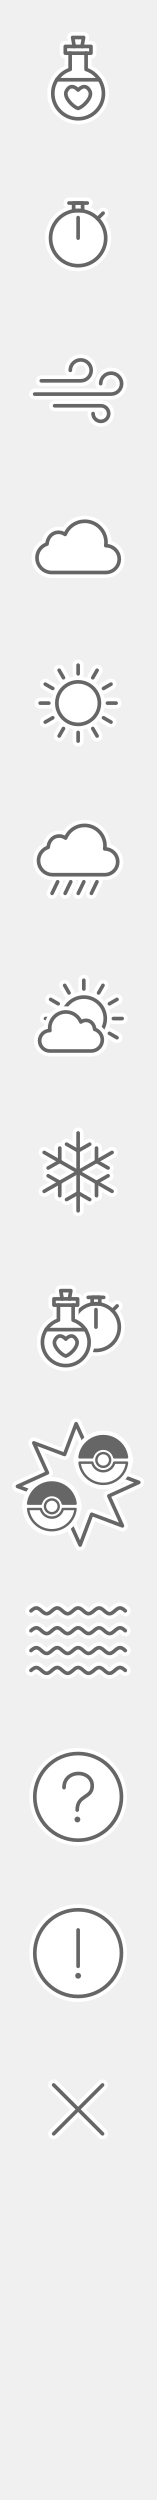
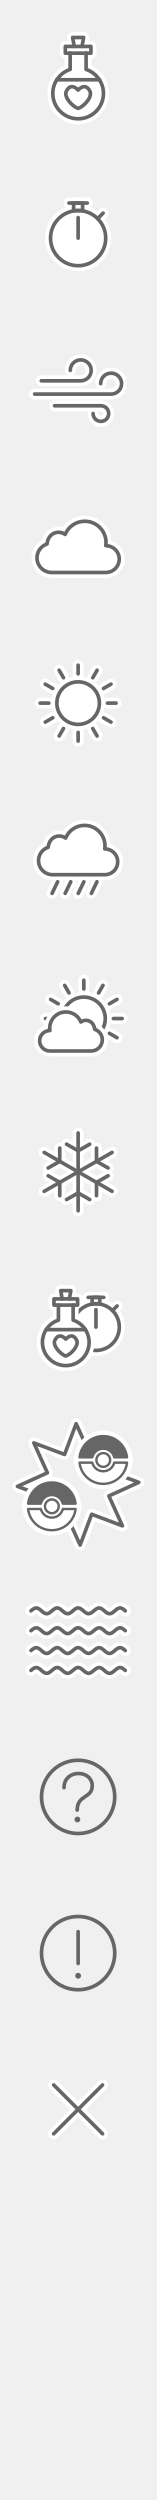
<svg xmlns="http://www.w3.org/2000/svg" version="1.1" id="Layer_1" x="0px" y="0px" width="128px" height="2048px" viewBox="0 0 128 2048" enable-background="new 0 0 128 2048" xml:space="preserve">
  <path fill="#FFFFFF" d="M64,101.802c13.923,0,25.25-11.327,25.25-25.25c0-4.939-1.401-9.596-3.901-13.54  c-0.071-0.116-0.147-0.228-0.229-0.337c-2.453-3.733-5.895-6.807-10.087-8.829v-5.869C77.261,47.709,79,45.83,79,43.531v-5.5  c0-2.481-2.019-4.5-4.5-4.5h-1.939l0.362-2.057c0.229-1.31-0.129-2.645-0.986-3.67c-0.857-1.02-2.113-1.605-3.446-1.605h-8.982  c-1.333,0-2.588,0.585-3.447,1.607c-0.857,1.022-1.216,2.361-0.984,3.673l0.362,2.052H53.5c-2.481,0-4.5,2.019-4.5,4.5v5.5  c0,2.299,1.739,4.179,3.967,4.446v5.869C44.265,58.043,38.75,66.744,38.75,76.552C38.75,90.475,50.077,101.802,64,101.802z" />
  <path fill="#FFFFFF" d="M64,222.168c14.939,0,27.094-12.154,27.094-27.094c0-5.849-1.869-11.266-5.032-15.699l1.582-1.582  c0.851-0.85,1.319-1.98,1.319-3.183s-0.469-2.333-1.318-3.182c-0.85-0.85-1.979-1.318-3.182-1.318s-2.332,0.468-3.182,1.318  l-1.583,1.583c-1.717-1.225-3.581-2.255-5.561-3.057c1.119-0.819,1.855-2.133,1.855-3.623c0-2.481-2.019-4.5-4.5-4.5h-3.816h-7.353  h-3.815c-2.481,0-4.5,2.019-4.5,4.5c0,1.49,0.736,2.803,1.855,3.623c-9.931,4.022-16.957,13.763-16.957,25.119  C36.906,210.014,49.06,222.168,64,222.168z" />
  <path fill="#FFFFFF" d="M34.501,442.496c-5.338,2.84-8.705,8.376-8.705,14.523c0,9.082,7.389,16.471,16.471,16.471h44.448  c8.542,0,15.491-6.949,15.491-15.492c-0.001-6.857-4.524-12.808-10.88-14.791c-0.627-11.519-10.196-20.698-21.868-20.698  c-7.302,0-14.002,3.577-18.05,9.488c-1.161-0.311-2.354-0.471-3.537-0.471c-1.052,0-2.1,0.125-3.116,0.371  C39.755,433.114,35.866,437.191,34.501,442.496z" />
  <path fill="#FFFFFF" d="M33.829,316.455h32.31c7.206,0,13.069-5.863,13.069-13.069s-5.863-13.069-13.069-13.069  S53.07,296.18,53.07,303.386c0,1.795,1.056,3.348,2.58,4.069H33.83c-2.481,0-4.5,2.019-4.5,4.5S31.348,316.455,33.829,316.455z   M62.07,303.386c0-2.244,1.825-4.069,4.069-4.069c2.244,0,4.069,1.825,4.069,4.069s-1.825,4.069-4.069,4.069H59.49  C61.014,306.733,62.07,305.181,62.07,303.386z" />
  <path fill="#FFFFFF" d="M28.39,327.333h62.651c7.206,0,13.069-5.863,13.069-13.069c0-7.207-5.863-13.069-13.069-13.069  s-13.069,5.863-13.069,13.069c0,1.794,1.056,3.347,2.578,4.069H28.39c-2.481,0-4.5,2.019-4.5,4.5S25.909,327.333,28.39,327.333z   M86.972,314.264c0-2.244,1.825-4.069,4.069-4.069s4.069,1.826,4.069,4.069s-1.825,4.069-4.069,4.069h-6.647  C85.916,317.611,86.972,316.059,86.972,314.264z" />
  <path fill="#FFFFFF" d="M82.649,349.684c6.007,0,10.894-4.887,10.894-10.894s-4.887-10.894-10.894-10.894H44.722  c-2.481,0-4.5,2.019-4.5,4.5s2.019,4.5,4.5,4.5h27.451c-0.268,0.576-0.418,1.218-0.418,1.894  C71.755,344.797,76.643,349.684,82.649,349.684z M82.649,336.896c1.044,0,1.894,0.85,1.894,1.894s-0.85,1.894-1.894,1.894  c-1.045,0-1.895-0.85-1.895-1.894c0-0.676-0.15-1.318-0.418-1.894H82.649z" />
  <path fill="#FFFFFF" d="M88.005,580.5h7.088c2.481,0,4.5-2.019,4.5-4.5s-2.019-4.5-4.5-4.5h-7.088c-0.891,0-1.718,0.268-2.417,0.717  c-0.225-1.285-0.555-2.534-0.994-3.732c0.066,0.003,0.13,0.013,0.197,0.013c0.787,0,1.563-0.208,2.249-0.603l6.138-3.543  c2.148-1.24,2.887-3.998,1.647-6.146c-0.801-1.389-2.295-2.252-3.899-2.252c-0.788,0-1.565,0.209-2.248,0.603L82.54,560.1  c-0.775,0.447-1.358,1.096-1.74,1.838c-0.83-0.99-1.746-1.906-2.736-2.736c0.754-0.39,1.399-0.982,1.835-1.738l3.546-6.14  c0.601-1.041,0.76-2.253,0.449-3.414c-0.311-1.162-1.056-2.133-2.096-2.733c-0.685-0.395-1.462-0.604-2.25-0.604  c-1.604,0-3.099,0.863-3.897,2.25l-3.546,6.14c-0.434,0.753-0.629,1.595-0.591,2.443c-1.197-0.438-2.445-0.769-3.729-0.993  c0.449-0.7,0.717-1.526,0.717-2.417v-7.088c0-2.481-2.019-4.5-4.5-4.5s-4.5,2.019-4.5,4.5v7.088c0,0.891,0.268,1.718,0.717,2.417  c-1.284,0.224-2.532,0.555-3.73,0.993c0.038-0.848-0.157-1.692-0.592-2.444l-3.543-6.137c-0.801-1.389-2.294-2.251-3.898-2.251  c-0.786,0-1.563,0.208-2.25,0.603c-1.041,0.601-1.786,1.571-2.097,2.732c-0.311,1.162-0.151,2.375,0.45,3.415l3.544,6.138  c0.437,0.757,1.083,1.349,1.836,1.739c-0.988,0.829-1.903,1.743-2.732,2.731c-0.391-0.757-0.984-1.391-1.739-1.828l-6.142-3.546  c-0.684-0.395-1.461-0.604-2.25-0.604c-1.602,0-3.096,0.861-3.898,2.249c-0.602,1.041-0.762,2.254-0.451,3.416  c0.311,1.161,1.056,2.131,2.097,2.732l6.141,3.545c0.684,0.396,1.462,0.605,2.251,0.605c0.064,0,0.126-0.01,0.19-0.013  c-0.438,1.197-0.768,2.445-0.993,3.728c-0.7-0.449-1.526-0.717-2.417-0.717h-7.088c-2.481,0-4.5,2.019-4.5,4.5s2.019,4.5,4.5,4.5  h7.088c0.891,0,1.718-0.268,2.417-0.717c0.225,1.285,0.555,2.534,0.994,3.732c-0.066-0.003-0.13-0.013-0.196-0.013  c-0.788,0-1.565,0.208-2.25,0.604l-6.138,3.544c-1.041,0.601-1.786,1.571-2.097,2.732c-0.311,1.162-0.151,2.375,0.45,3.414  c0.801,1.389,2.295,2.251,3.898,2.251c0.789,0,1.567-0.209,2.249-0.604l6.138-3.544c0.757-0.437,1.352-1.074,1.743-1.833  c0.83,0.99,1.746,1.905,2.736,2.735c-0.755,0.39-1.403,0.983-1.841,1.74l-3.542,6.137c-1.239,2.148-0.5,4.905,1.649,6.147  c0.684,0.394,1.46,0.602,2.247,0.602c1.603,0,3.097-0.862,3.899-2.25l3.542-6.137c0.445-0.77,0.625-1.619,0.587-2.448  c1.199,0.439,2.45,0.771,3.736,0.995c-0.449,0.7-0.717,1.526-0.717,2.417v7.088c0,2.481,2.019,4.5,4.5,4.5s4.5-2.019,4.5-4.5v-7.088  c0-0.891-0.268-1.718-0.717-2.417c1.284-0.224,2.532-0.555,3.73-0.993c-0.038,0.848,0.157,1.691,0.592,2.444l3.542,6.136  c0.801,1.39,2.295,2.253,3.899,2.253c0.789,0,1.567-0.209,2.248-0.603c1.042-0.601,1.787-1.572,2.098-2.734  c0.311-1.161,0.151-2.373-0.45-3.414l-3.542-6.136c-0.437-0.758-1.083-1.351-1.838-1.741c0.988-0.829,1.902-1.743,2.732-2.731  c0.391,0.757,0.984,1.392,1.739,1.828l6.142,3.545c0.684,0.396,1.462,0.605,2.251,0.605c1.604,0,3.098-0.863,3.898-2.25  c0.601-1.041,0.76-2.253,0.449-3.414c-0.311-1.162-1.056-2.133-2.097-2.733l-6.145-3.547c-0.683-0.394-1.461-0.603-2.248-0.603  c-0.064,0-0.126,0.01-0.19,0.013c0.438-1.197,0.768-2.445,0.993-3.729C86.287,580.232,87.114,580.5,88.005,580.5z" />
  <path fill="#FFFFFF" d="M32.28,978.169c0.8,1.397,2.297,2.265,3.907,2.265c0.784,0,1.558-0.206,2.235-0.595l6.024-3.451v3.107  c0,2.481,2.019,4.5,4.5,4.5c0.428,0,0.835-0.079,1.228-0.192c0.098,0.381,0.229,0.757,0.433,1.115  c0.8,1.397,2.297,2.265,3.907,2.265c0.783,0,1.555-0.206,2.235-0.595l2.751-1.576v6.857c0,2.481,2.019,4.5,4.5,4.5  c2.481,0,4.5-2.019,4.5-4.5v-6.858l2.748,1.574c0.68,0.391,1.454,0.598,2.239,0.598c1.609,0,3.106-0.867,3.907-2.266  c0.204-0.357,0.335-0.733,0.433-1.113c0.393,0.112,0.799,0.191,1.227,0.191c2.481,0,4.5-2.019,4.5-4.5v-3.108l6.021,3.449  c0.68,0.391,1.454,0.598,2.239,0.598c1.609,0,3.106-0.867,3.907-2.266c1.231-2.152,0.482-4.907-1.67-6.14l-5.944-3.405l2.669-1.529  c2.153-1.232,2.902-3.987,1.67-6.141c-0.203-0.354-0.451-0.673-0.734-0.954c0.283-0.281,0.532-0.601,0.735-0.955  c1.231-2.152,0.482-4.907-1.67-6.14l-2.67-1.529l5.943-3.404c2.153-1.232,2.902-3.987,1.671-6.139  c-0.798-1.398-2.296-2.267-3.908-2.267c-0.782,0-1.556,0.206-2.234,0.595l-6.025,3.452v-3.108c0-2.481-2.019-4.5-4.5-4.5  c-0.428,0-0.834,0.079-1.227,0.191c-0.098-0.381-0.229-0.757-0.433-1.114c-0.8-1.397-2.297-2.265-3.907-2.265  c-0.783,0-1.556,0.206-2.234,0.595l-2.752,1.576v-6.858c0-2.481-2.019-4.5-4.5-4.5s-4.5,2.019-4.5,4.5v6.857l-2.752-1.577  c-0.68-0.389-1.452-0.594-2.234-0.594c-1.609,0-3.105,0.867-3.907,2.264c-0.205,0.358-0.335,0.734-0.434,1.115  c-0.393-0.112-0.799-0.192-1.228-0.192c-2.481,0-4.5,2.019-4.5,4.5v3.107l-6.025-3.452c-0.68-0.389-1.452-0.594-2.234-0.594  c-1.61,0-3.107,0.867-3.907,2.264c-1.232,2.152-0.484,4.907,1.668,6.142l5.943,3.404l-2.671,1.53c-2.152,1.233-2.9,3.988-1.667,6.14  c0.203,0.354,0.451,0.674,0.734,0.954c-0.283,0.28-0.531,0.599-0.734,0.953c-1.232,2.152-0.484,4.907,1.668,6.142l2.67,1.529  l-5.944,3.405C31.795,973.263,31.047,976.018,32.28,978.169z M53.446,978.107v-6.875l6.054-3.468v6.875L53.446,978.107z   M74.554,978.107L68.5,974.64v-6.875l6.054,3.468V978.107z M85.057,960l-6.002,3.438L73.054,960l6.001-3.438L85.057,960z   M74.554,941.893v6.875l-6.054,3.468v-6.875L74.554,941.893z M53.446,941.893l6.054,3.468v6.875l-6.054-3.468V941.893z M42.944,960  l6.001-3.438L54.946,960l-6,3.437L42.944,960z" />
  <path fill="#FFFFFF" d="M42.85,721.064l-4.251,8.824c-1.077,2.235-0.134,4.929,2.102,6.007c0.606,0.292,1.281,0.446,1.951,0.446  c1.717,0,3.309-1,4.055-2.547l4.571-9.489c0.505-1.048,0.551-2.193,0.242-3.229h2.057l-4.246,8.813  c-1.077,2.235-0.134,4.929,2.1,6.006c0.606,0.292,1.282,0.447,1.954,0.447c1.717,0,3.309-1,4.055-2.547l4.572-9.489  c0.505-1.048,0.551-2.193,0.242-3.229h2.057l-4.245,8.812c-0.522,1.083-0.591,2.304-0.194,3.439s1.212,2.047,2.291,2.567  c0.607,0.293,1.283,0.449,1.957,0.449c1.717,0,3.308-0.999,4.055-2.547l4.573-9.49c0.505-1.048,0.551-2.194,0.243-3.229h2.054  l-4.245,8.813c-1.076,2.234-0.134,4.929,2.102,6.007c0.606,0.292,1.281,0.446,1.952,0.446c1.717,0,3.309-1,4.056-2.547l4.571-9.489  c0.505-1.048,0.551-2.193,0.242-3.229h2.146c8.316,0,15.082-6.766,15.082-15.082c0-6.61-4.354-12.378-10.48-14.354  c-0.66-11.128-9.924-19.98-21.215-19.98c-7.042,0-13.514,3.433-17.45,9.109c-1.096-0.283-2.219-0.429-3.334-0.429  c-1.027,0-2.049,0.122-3.04,0.362c-4.848,1.18-8.629,5.122-9.976,10.253c-5.155,2.773-8.405,8.143-8.405,14.095  C27.049,713.81,34.117,720.942,42.85,721.064z" />
  <path fill="#FFFFFF" d="M104.542,834.402c0-2.481-2.019-4.5-4.5-4.5h-7.155c-0.912,0-1.76,0.277-2.469,0.745  c-0.23-1.336-0.575-2.634-1.035-3.877c0.087,0.005,0.172,0.017,0.26,0.017c0.789,0,1.567-0.209,2.249-0.604l6.194-3.576  c1.042-0.601,1.787-1.571,2.098-2.733c0.311-1.16,0.151-2.372-0.448-3.411c-0.801-1.39-2.295-2.253-3.899-2.253  c-0.789,0-1.567,0.209-2.249,0.604l-6.194,3.576c-0.776,0.447-1.385,1.1-1.775,1.884c-0.859-1.029-1.809-1.979-2.838-2.837  c0.778-0.389,1.445-0.992,1.892-1.766l3.577-6.199c1.239-2.148,0.501-4.905-1.645-6.145c-0.684-0.396-1.463-0.605-2.252-0.605  c-1.604,0-3.099,0.863-3.898,2.251l-3.577,6.199c-0.455,0.788-0.638,1.658-0.589,2.505c-1.242-0.459-2.538-0.803-3.874-1.033  c0.469-0.71,0.747-1.559,0.747-2.472v-7.153c0-2.481-2.019-4.5-4.5-4.5s-4.5,2.019-4.5,4.5v7.153c0,0.913,0.277,1.762,0.747,2.472  c-1.336,0.23-2.632,0.575-3.875,1.034c0.05-0.848-0.133-1.719-0.589-2.508l-3.575-6.195c-0.801-1.389-2.295-2.252-3.899-2.252  c-0.787,0-1.564,0.208-2.25,0.603c-2.148,1.24-2.888,3.998-1.647,6.147l3.577,6.196c0.447,0.776,1.115,1.379,1.893,1.767  c-1.029,0.858-1.979,1.807-2.837,2.836c-0.39-0.781-0.998-1.432-1.771-1.879l-6.202-3.581c-0.683-0.395-1.46-0.603-2.248-0.603  c-1.604,0-3.098,0.862-3.898,2.25c-0.602,1.041-0.761,2.254-0.45,3.415s1.056,2.131,2.097,2.731l6.199,3.579  c0.16,0.093,0.326,0.173,0.496,0.245c-1.747,0.893-3.317,2.076-4.671,3.471h-3.978c-2.481,0-4.5,2.019-4.5,4.5  c0,2.235,1.642,4.08,3.78,4.427c-0.111,0.564-0.197,1.136-0.252,1.717c-4.956,1.845-8.345,6.579-8.345,12.059  c0,7.1,5.775,12.875,12.874,12.875h33.864c7.511,0,13.621-6.11,13.621-13.621c0-0.312-0.011-0.622-0.032-0.93l5.299,3.059  c0.684,0.396,1.462,0.604,2.251,0.604c1.604,0,3.099-0.863,3.898-2.251c1.24-2.149,0.501-4.907-1.647-6.146l-6.196-3.578  c-0.685-0.396-1.464-0.606-2.254-0.606c-0.085,0-0.168,0.012-0.252,0.017c0.458-1.242,0.803-2.537,1.033-3.871  c0.71,0.468,1.557,0.745,2.469,0.745h7.155C102.523,838.902,104.542,836.884,104.542,834.402z" />
  <path fill="#FFFFFF" d="M53.884,1123.2c9.096,0,17.003-5.17,20.951-12.722c1.232,0.199,2.494,0.306,3.781,0.306  c13.029,0,23.629-10.6,23.629-23.629c0-4.892-1.494-9.441-4.05-13.215l0.928-0.928c1.755-1.754,1.755-4.609,0-6.363  c-0.85-0.851-1.979-1.318-3.182-1.318s-2.332,0.468-3.182,1.318l-0.928,0.928c-1.077-0.729-2.22-1.366-3.412-1.912  c0.64-0.778,1.041-1.76,1.041-2.843c0-2.481-2.019-4.5-4.5-4.5h-3.231h-6.226h-3.229c-2.401,0-4.35,1.894-4.476,4.264  c-0.614-1.756-2.269-3.027-4.232-3.027h-1.368l0.26-1.478c0.232-1.315-0.127-2.656-0.984-3.675  c-0.857-1.021-2.114-1.607-3.447-1.607h-8.28c-1.332,0-2.587,0.585-3.447,1.606c-0.856,1.021-1.215,2.359-0.985,3.673l0.26,1.48  h-1.369c-2.481,0-4.5,2.019-4.5,4.5v5.07c0,2.193,1.578,4.019,3.658,4.415v4.875c-8.027,3.967-13.107,12.059-13.107,21.152  C30.255,1112.601,40.855,1123.2,53.884,1123.2z M68.064,1066.022v-1.65c0.176,0.476,0.432,0.907,0.749,1.292  C68.561,1065.779,68.311,1065.898,68.064,1066.022z" />
  <path fill="#FFFFFF" d="M115.271,1210.156l-9.597-3.611c1.207-2.42,2.027-5.077,2.342-7.908c0.102-0.922-0.136-1.838-0.634-2.606  c0.423-0.634,0.678-1.389,0.678-2.207c0-0.297-0.032-0.59-0.096-0.875c-1.519-11.704-11.529-20.504-23.369-20.504  c-4.704,0-9.096,1.391-12.794,3.781l-5.335-11.77c-0.729-1.606-2.322-2.645-4.061-2.645l-0.184,0.005  c-1.825,0.059-3.42,1.201-4.065,2.912l-7.893,20.969l-20.971-7.891c-0.508-0.19-1.04-0.286-1.581-0.286  c-1.241,0-2.438,0.52-3.284,1.425c-1.249,1.333-1.568,3.27-0.814,4.933l9.248,20.403l-20.407,9.253  c-1.663,0.755-2.698,2.422-2.638,4.247c0.061,1.824,1.204,3.419,2.913,4.062l8.008,3.013c-0.85,2.031-1.432,4.21-1.687,6.501  c-0.105,0.932,0.139,1.857,0.648,2.632c-0.509,0.774-0.753,1.699-0.648,2.628c1.326,11.937,11.392,20.938,23.415,20.938  c4.714,0,9.117-1.398,12.821-3.799l6.247,13.785c0.726,1.607,2.335,2.646,4.1,2.646l0.146-0.003  c1.825-0.059,3.422-1.201,4.066-2.912l7.89-20.97l20.974,7.892c0.507,0.189,1.038,0.286,1.579,0.286c1.242,0,2.439-0.52,3.287-1.425  c1.247-1.332,1.566-3.268,0.813-4.933l-9.25-20.406l20.405-9.248c1.667-0.754,2.704-2.422,2.642-4.245  C118.125,1212.397,116.982,1210.801,115.271,1210.156z M87.378,1221.351c-0.266,0.116-0.52,0.258-0.759,0.423  c-1.788,1.238-2.435,3.575-1.537,5.558l6.622,14.61l-15.012-5.648c-0.51-0.191-1.043-0.289-1.586-0.289  c-1.862,0-3.556,1.172-4.212,2.916l-5.648,15.014l-3.136-6.92c2.009-3.029,3.348-6.556,3.774-10.393  c0.103-0.921-0.133-1.837-0.63-2.606c0.424-0.635,0.675-1.394,0.675-2.212c0-0.294-0.032-0.586-0.096-0.872  c-1.518-11.705-11.528-20.507-23.369-20.507c-0.531,0-1.054,0.039-1.577,0.073c2.101-1.094,3.018-3.647,2.029-5.832l-6.62-14.607  l15.016,5.65c0.507,0.189,1.039,0.285,1.578,0.285c1.865,0,3.558-1.172,4.212-2.915l5.651-15.014l2.219,4.894  c-2.019,3.036-3.365,6.574-3.791,10.426c-0.103,0.929,0.142,1.853,0.649,2.626c-0.509,0.775-0.753,1.699-0.648,2.628  c1.326,11.937,11.392,20.938,23.415,20.938c5.795,0,11.124-2.105,15.251-5.608l2.087,0.785  C101.934,1214.754,87.74,1221.187,87.378,1221.351z" />
-   <circle fill="#FFFFFF" cx="64" cy="1472" r="40" />
  <path fill="none" stroke="#666666" stroke-width="3" stroke-linecap="round" stroke-linejoin="round" stroke-miterlimit="10" d="  M57.467,43.532v13.336c-8.256,2.739-14.217,10.51-14.217,19.684c0,11.46,9.29,20.75,20.75,20.75s20.75-9.29,20.75-20.75  c0-9.175-5.961-16.945-14.217-19.684V43.532" />
  <rect x="53.5" y="38.031" fill="none" stroke="#666666" stroke-width="3" stroke-linecap="round" stroke-linejoin="round" stroke-miterlimit="10" width="21" height="5.5" />
  <polyline fill="none" stroke="#666666" stroke-width="3" stroke-linecap="round" stroke-linejoin="round" stroke-miterlimit="10" points="  67.199,38.031 68.491,30.698 64.022,30.698 63.978,30.698 59.509,30.698 60.801,38.031 " />
  <path fill="none" stroke="#666666" stroke-width="3" stroke-linecap="round" stroke-linejoin="round" stroke-miterlimit="10" d="  M73.624,74.653C69.714,66.975,64,73.771,64,73.771s-5.714-6.796-9.624,0.882c-2.513,4.935,5.328,12.84,9.624,14.173  C68.296,87.493,76.136,79.588,73.624,74.653z" />
  <line fill="none" stroke="#666666" stroke-width="3" stroke-linecap="round" stroke-linejoin="round" stroke-miterlimit="10" x1="46.542" y1="65.35" x2="81.522" y2="65.35" />
  <circle fill="none" stroke="#666666" stroke-width="3" stroke-linecap="round" stroke-linejoin="round" stroke-miterlimit="10" cx="64" cy="195.074" r="22.594" />
  <rect x="60.323" y="166.332" fill="none" stroke="#666666" stroke-width="3" stroke-linecap="round" stroke-linejoin="round" stroke-miterlimit="10" width="7.353" height="6.148" />
  <line fill="none" stroke="#666666" stroke-width="3" stroke-linecap="round" stroke-linejoin="round" stroke-miterlimit="10" x1="56.508" y1="166.332" x2="71.492" y2="166.332" />
  <line fill="none" stroke="#666666" stroke-width="3" stroke-linecap="round" stroke-linejoin="round" stroke-miterlimit="10" x1="64" y1="195.074" x2="64" y2="178.251" />
  <line fill="none" stroke="#666666" stroke-width="3" stroke-linecap="round" stroke-linejoin="round" stroke-miterlimit="10" x1="79.976" y1="179.098" x2="84.463" y2="174.611" />
  <path fill="none" stroke="#666666" stroke-width="3" stroke-linecap="round" stroke-linejoin="round" stroke-miterlimit="10" d="  M86.714,447.007c-0.017,0-0.033,0.002-0.05,0.003c0.127-0.848,0.194-1.716,0.194-2.6c0-9.61-7.79-17.4-17.4-17.4  c-7.27,0-13.496,4.461-16.098,10.793c-2.225-1.539-4.907-2.174-7.542-1.533c-4.135,1.006-6.929,4.849-7.301,9.386  c-4.773,1.575-8.221,6.063-8.221,11.363c0,6.611,5.359,11.971,11.971,11.971h44.448c6.07,0,10.991-4.921,10.991-10.991  C97.705,451.928,92.784,447.007,86.714,447.007z" />
  <path fill="none" stroke="#666666" stroke-width="3" stroke-linecap="round" stroke-linejoin="round" stroke-miterlimit="10" d="  M33.829,311.955h32.31c4.733,0,8.569-3.837,8.569-8.569s-3.837-8.569-8.569-8.569s-8.569,3.837-8.569,8.569" />
  <path fill="none" stroke="#666666" stroke-width="3" stroke-linecap="round" stroke-linejoin="round" stroke-miterlimit="10" d="  M28.39,322.833h62.651c4.733,0,8.569-3.837,8.569-8.569s-3.837-8.569-8.569-8.569s-8.569,3.837-8.569,8.569" />
  <path fill="none" stroke="#666666" stroke-width="3" stroke-linecap="round" stroke-linejoin="round" stroke-miterlimit="10" d="  M44.722,332.396h37.927c3.531,0,6.394,2.863,6.394,6.394s-2.863,6.394-6.394,6.394s-6.394-2.863-6.394-6.394" />
  <circle fill="none" stroke="#666666" stroke-width="3" stroke-linecap="round" stroke-linejoin="round" stroke-miterlimit="10" cx="64" cy="576" r="17.421" />
  <line fill="none" stroke="#666666" stroke-width="3" stroke-linecap="round" stroke-linejoin="round" stroke-miterlimit="10" x1="64" y1="551.995" x2="64" y2="544.907" />
  <line fill="none" stroke="#666666" stroke-width="3" stroke-linecap="round" stroke-linejoin="round" stroke-miterlimit="10" x1="64" y1="607.093" x2="64" y2="600.005" />
  <line fill="none" stroke="#666666" stroke-width="3" stroke-linecap="round" stroke-linejoin="round" stroke-miterlimit="10" x1="51.998" y1="555.212" x2="48.454" y2="549.073" />
  <line fill="none" stroke="#666666" stroke-width="3" stroke-linecap="round" stroke-linejoin="round" stroke-miterlimit="10" x1="79.546" y1="602.927" x2="76.002" y2="596.788" />
  <line fill="none" stroke="#666666" stroke-width="3" stroke-linecap="round" stroke-linejoin="round" stroke-miterlimit="10" x1="43.217" y1="564.001" x2="37.073" y2="560.454" />
  <line fill="none" stroke="#666666" stroke-width="3" stroke-linecap="round" stroke-linejoin="round" stroke-miterlimit="10" x1="90.927" y1="591.546" x2="84.783" y2="587.999" />
  <line fill="none" stroke="#666666" stroke-width="3" stroke-linecap="round" stroke-linejoin="round" stroke-miterlimit="10" x1="76.001" y1="555.213" x2="79.546" y2="549.073" />
  <line fill="none" stroke="#666666" stroke-width="3" stroke-linecap="round" stroke-linejoin="round" stroke-miterlimit="10" x1="48.454" y1="602.927" x2="51.996" y2="596.791" />
  <line fill="none" stroke="#666666" stroke-width="3" stroke-linecap="round" stroke-linejoin="round" stroke-miterlimit="10" x1="84.789" y1="563.997" x2="90.927" y2="560.454" />
  <line fill="none" stroke="#666666" stroke-width="3" stroke-linecap="round" stroke-linejoin="round" stroke-miterlimit="10" x1="37.073" y1="591.546" x2="43.211" y2="588.002" />
  <line fill="none" stroke="#666666" stroke-width="3" stroke-linecap="round" stroke-linejoin="round" stroke-miterlimit="10" x1="88.005" y1="576" x2="95.093" y2="576" />
  <line fill="none" stroke="#666666" stroke-width="3" stroke-linecap="round" stroke-linejoin="round" stroke-miterlimit="10" x1="32.907" y1="576" x2="39.995" y2="576" />
  <line fill="none" stroke="#666666" stroke-width="3" stroke-linecap="round" stroke-linejoin="round" stroke-miterlimit="10" x1="64" y1="928.131" x2="64" y2="960" />
  <line fill="none" stroke="#666666" stroke-width="3" stroke-linecap="round" stroke-linejoin="round" stroke-miterlimit="10" x1="54.512" y1="937.317" x2="64" y2="942.752" />
  <line fill="none" stroke="#666666" stroke-width="3" stroke-linecap="round" stroke-linejoin="round" stroke-miterlimit="10" x1="73.488" y1="937.317" x2="64" y2="942.752" />
  <line fill="none" stroke="#666666" stroke-width="3" stroke-linecap="round" stroke-linejoin="round" stroke-miterlimit="10" x1="64" y1="991.869" x2="64" y2="960" />
  <line fill="none" stroke="#666666" stroke-width="3" stroke-linecap="round" stroke-linejoin="round" stroke-miterlimit="10" x1="54.512" y1="982.683" x2="64" y2="977.248" />
  <line fill="none" stroke="#666666" stroke-width="3" stroke-linecap="round" stroke-linejoin="round" stroke-miterlimit="10" x1="73.488" y1="982.683" x2="64" y2="977.248" />
  <line fill="none" stroke="#666666" stroke-width="3" stroke-linecap="round" stroke-linejoin="round" stroke-miterlimit="10" x1="36.185" y1="944.066" x2="64" y2="960" />
  <line fill="none" stroke="#666666" stroke-width="3" stroke-linecap="round" stroke-linejoin="round" stroke-miterlimit="10" x1="39.458" y1="956.811" x2="48.946" y2="951.376" />
  <line fill="none" stroke="#666666" stroke-width="3" stroke-linecap="round" stroke-linejoin="round" stroke-miterlimit="10" x1="48.946" y1="940.505" x2="48.946" y2="951.376" />
  <line fill="none" stroke="#666666" stroke-width="3" stroke-linecap="round" stroke-linejoin="round" stroke-miterlimit="10" x1="91.815" y1="975.934" x2="64" y2="960" />
  <line fill="none" stroke="#666666" stroke-width="3" stroke-linecap="round" stroke-linejoin="round" stroke-miterlimit="10" x1="79.054" y1="979.495" x2="79.054" y2="968.624" />
  <line fill="none" stroke="#666666" stroke-width="3" stroke-linecap="round" stroke-linejoin="round" stroke-miterlimit="10" x1="88.542" y1="963.189" x2="79.054" y2="968.624" />
  <line fill="none" stroke="#666666" stroke-width="3" stroke-linecap="round" stroke-linejoin="round" stroke-miterlimit="10" x1="91.815" y1="944.066" x2="64" y2="960" />
  <line fill="none" stroke="#666666" stroke-width="3" stroke-linecap="round" stroke-linejoin="round" stroke-miterlimit="10" x1="79.054" y1="940.505" x2="79.054" y2="951.376" />
  <line fill="none" stroke="#666666" stroke-width="3" stroke-linecap="round" stroke-linejoin="round" stroke-miterlimit="10" x1="88.542" y1="956.811" x2="79.054" y2="951.376" />
  <line fill="none" stroke="#666666" stroke-width="3" stroke-linecap="round" stroke-linejoin="round" stroke-miterlimit="10" x1="36.185" y1="975.934" x2="64" y2="960" />
  <line fill="none" stroke="#666666" stroke-width="3" stroke-linecap="round" stroke-linejoin="round" stroke-miterlimit="10" x1="39.458" y1="963.189" x2="48.946" y2="968.624" />
  <line fill="none" stroke="#666666" stroke-width="3" stroke-linecap="round" stroke-linejoin="round" stroke-miterlimit="10" x1="48.946" y1="979.495" x2="48.946" y2="968.624" />
  <path fill="none" stroke="#666666" stroke-width="3" stroke-linecap="round" stroke-linejoin="round" stroke-miterlimit="10" d="  M85.868,695.412c-0.016,0-0.032,0.002-0.049,0.002c0.122-0.817,0.187-1.652,0.187-2.503c0-9.252-7.5-16.752-16.752-16.752  c-7,0-12.994,4.295-15.499,10.391c-2.143-1.482-4.724-2.093-7.261-1.476c-3.981,0.969-6.671,4.669-7.03,9.036  c-4.595,1.516-7.915,5.837-7.915,10.94c0,6.365,5.16,11.525,11.525,11.525h42.793c5.844,0,10.582-4.738,10.582-10.582  S91.713,695.412,85.868,695.412z" />
  <line fill="none" stroke="#666666" stroke-width="3" stroke-linecap="round" stroke-linejoin="round" stroke-miterlimit="10" x1="47.224" y1="722.352" x2="42.653" y2="731.841" />
  <line fill="none" stroke="#666666" stroke-width="3" stroke-linecap="round" stroke-linejoin="round" stroke-miterlimit="10" x1="57.958" y1="722.352" x2="53.386" y2="731.841" />
  <line fill="none" stroke="#666666" stroke-width="3" stroke-linecap="round" stroke-linejoin="round" stroke-miterlimit="10" x1="68.692" y1="722.352" x2="64.12" y2="731.841" />
  <line fill="none" stroke="#666666" stroke-width="3" stroke-linecap="round" stroke-linejoin="round" stroke-miterlimit="10" x1="79.425" y1="722.352" x2="74.854" y2="731.841" />
  <circle fill="none" stroke="#666666" stroke-width="3" stroke-linecap="round" stroke-linejoin="round" stroke-miterlimit="10" cx="68.66" cy="834.402" r="17.583" />
  <line fill="none" stroke="#666666" stroke-width="3" stroke-linecap="round" stroke-linejoin="round" stroke-miterlimit="10" x1="68.66" y1="810.173" x2="68.66" y2="803.02" />
  <line fill="none" stroke="#666666" stroke-width="3" stroke-linecap="round" stroke-linejoin="round" stroke-miterlimit="10" x1="56.546" y1="813.421" x2="52.969" y2="807.224" />
  <line fill="none" stroke="#666666" stroke-width="3" stroke-linecap="round" stroke-linejoin="round" stroke-miterlimit="10" x1="47.683" y1="822.291" x2="41.482" y2="818.711" />
  <line fill="none" stroke="#666666" stroke-width="3" stroke-linecap="round" stroke-linejoin="round" stroke-miterlimit="10" x1="95.837" y1="850.093" x2="89.636" y2="846.513" />
  <line fill="none" stroke="#666666" stroke-width="3" stroke-linecap="round" stroke-linejoin="round" stroke-miterlimit="10" x1="80.773" y1="813.422" x2="84.351" y2="807.224" />
  <line fill="none" stroke="#666666" stroke-width="3" stroke-linecap="round" stroke-linejoin="round" stroke-miterlimit="10" x1="89.642" y1="822.288" x2="95.837" y2="818.711" />
  <line fill="none" stroke="#666666" stroke-width="3" stroke-linecap="round" stroke-linejoin="round" stroke-miterlimit="10" x1="41.482" y1="850.093" x2="47.678" y2="846.516" />
  <line fill="none" stroke="#666666" stroke-width="3" stroke-linecap="round" stroke-linejoin="round" stroke-miterlimit="10" x1="92.887" y1="834.402" x2="100.042" y2="834.402" />
  <line fill="none" stroke="#666666" stroke-width="3" stroke-linecap="round" stroke-linejoin="round" stroke-miterlimit="10" x1="37.277" y1="834.402" x2="44.431" y2="834.402" />
  <path fill="#FFFFFF" d="M84.694,860.98c2.242-2.429,3.624-5.662,3.624-9.221c0-4.937-2.642-9.387-6.791-11.783  c-1.234-4.179-4.404-7.408-8.472-8.397c-0.863-0.21-1.75-0.316-2.637-0.316c-0.752,0-1.499,0.075-2.235,0.223  c-3.299-4.408-8.508-7.09-14.204-7.09c-9.219,0-16.819,7.061-17.677,16.059c-4.871,1.837-8.345,6.546-8.345,12.052  c0,3.246,1.217,6.207,3.207,8.475h53.53C84.694,860.982,84.694,860.98,84.694,860.98z" />
  <path fill="#FFFFFF" stroke="#666666" stroke-width="3" stroke-linecap="round" stroke-linejoin="round" stroke-miterlimit="10" d="  M40.833,844.231c0.013,0,0.025,0.002,0.038,0.002c-0.097-0.646-0.148-1.308-0.148-1.981c0-7.322,5.936-13.257,13.257-13.257  c5.539,0,10.283,3.399,12.265,8.223c1.696-1.173,3.739-1.656,5.746-1.168c3.151,0.766,5.279,3.695,5.563,7.151  c3.636,1.2,6.264,4.619,6.264,8.658c0,5.037-4.083,9.121-9.121,9.121H40.833c-4.625,0-8.374-3.749-8.374-8.374  S36.207,844.231,40.833,844.231z" />
  <circle fill="none" stroke="#666666" stroke-width="3" stroke-linecap="round" stroke-linejoin="round" stroke-miterlimit="10" cx="78.615" cy="1087.155" r="19.129" />
  <rect x="75.502" y="1062.821" fill="none" stroke="#666666" stroke-width="3" stroke-linecap="round" stroke-linejoin="round" stroke-miterlimit="10" width="6.226" height="5.205" />
  <path fill="#FFFFFF" d="M77.514,1099.572c0-9.072-5.15-17.204-13.107-21.15v-9.291h-4.501v-0.001H47.862v0.001h-4.499v9.291  c-7.956,3.946-13.106,12.079-13.106,21.15c0,5.521,1.909,10.602,5.094,14.629h6.221c3.328,2.803,7.62,4.499,12.312,4.499  s8.984-1.696,12.312-4.499h6.224C75.606,1110.174,77.514,1105.093,77.514,1099.572z" />
  <line fill="none" stroke="#666666" stroke-width="3" stroke-linecap="round" stroke-linejoin="round" stroke-miterlimit="10" x1="72.272" y1="1062.821" x2="84.959" y2="1062.821" />
  <line fill="none" stroke="#666666" stroke-width="3" stroke-linecap="round" stroke-linejoin="round" stroke-miterlimit="10" x1="78.615" y1="1087.155" x2="78.615" y2="1072.912" />
  <line fill="none" stroke="#666666" stroke-width="3" stroke-linecap="round" stroke-linejoin="round" stroke-miterlimit="10" x1="92.142" y1="1073.629" x2="95.94" y2="1069.83" />
  <path fill="none" stroke="#666666" stroke-width="3" stroke-linecap="round" stroke-linejoin="round" stroke-miterlimit="10" d="  M47.862,1069.13v12.294c-7.611,2.526-13.107,9.689-13.107,18.147c0,10.565,8.564,19.129,19.129,19.129s19.129-8.565,19.129-19.129  c0-8.458-5.496-15.622-13.107-18.147v-12.294" />
  <rect x="44.204" y="1064.059" fill="none" stroke="#666666" stroke-width="3" stroke-linecap="round" stroke-linejoin="round" stroke-miterlimit="10" width="19.36" height="5.07" />
  <polyline fill="none" stroke="#666666" stroke-width="3" stroke-linecap="round" stroke-linejoin="round" stroke-miterlimit="10" points="  56.834,1064.06 58.025,1057.299 53.905,1057.299 53.865,1057.299 49.745,1057.299 50.935,1064.06 " />
  <path fill="none" stroke="#666666" stroke-width="3" stroke-linecap="round" stroke-linejoin="round" stroke-miterlimit="10" d="  M62.757,1097.821c-3.604-7.078-8.872-0.813-8.872-0.813s-5.267-6.266-8.872,0.813c-2.316,4.549,4.912,11.837,8.872,13.066  C57.845,1109.658,65.073,1102.37,62.757,1097.821z" />
  <line fill="none" stroke="#666666" stroke-width="3" stroke-linecap="round" stroke-linejoin="round" stroke-miterlimit="10" x1="37.79" y1="1089.245" x2="70.038" y2="1089.245" />
  <rect y="1536" fill="none" width="128" height="128" />
  <rect y="1664" fill="none" width="128" height="128" />
  <path fill="none" stroke="#666666" stroke-width="3" stroke-linecap="round" stroke-miterlimit="10" d="M52.455,1464.428  c0-15.468,23.089-14.953,23.089-1.465c0,10.403-12.303,7.137-12.303,19.837" />
  <circle fill="#666666" cx="63.413" cy="1490.541" r="2.395" />
  <polyline fill="none" stroke="#666666" stroke-width="3" stroke-linecap="round" stroke-linejoin="round" stroke-miterlimit="10" points="  32.36,1224.422 14.314,1217.632 38.817,1206.523 27.712,1182.021 52.89,1191.494 62.368,1166.314 73.473,1190.817 " />
  <polyline fill="none" stroke="#666666" stroke-width="3" stroke-linecap="round" stroke-linejoin="round" stroke-miterlimit="10" points="  54.526,1241.182 65.632,1265.686 75.106,1240.505 100.288,1249.979 89.181,1225.474 113.686,1214.368 96.071,1207.74 " />
  <path fill="#FFFFFF" d="M90.051,1198.325l-0.835-3.438c-0.519-2.135-2.418-3.626-4.62-3.626c-2.201,0-4.099,1.489-4.614,3.621  l-0.832,3.442H60.131l0.552-4.994c1.348-12.192,11.627-21.386,23.912-21.386c12.28,0,22.562,9.192,23.918,21.383l0.556,4.997  L90.051,1198.325L90.051,1198.325z" />
  <path fill="#FFFFFF" d="M84.596,1220.077c-12.278,0-22.558-9.192-23.912-21.382l-0.555-4.997H79.15l0.832,3.442  c0.516,2.132,2.413,3.621,4.614,3.621c2.198,0,4.1-1.493,4.622-3.632l0.839-3.432h19.013l-0.556,4.997  C107.158,1210.884,96.876,1220.077,84.596,1220.077z" />
  <path fill="#FFFFFF" d="M47.909,1236.303l-0.832-3.443c-0.515-2.132-2.412-3.62-4.614-3.62c-2.198,0-4.093,1.488-4.608,3.62  l-0.832,3.443H17.997l0.555-4.997c1.354-12.19,11.634-21.383,23.912-21.383c12.281,0,22.563,9.192,23.917,21.383l0.555,4.997H47.909  z" />
  <path fill="#FFFFFF" d="M42.464,1258.055c-12.278,0-22.558-9.192-23.912-21.382l-0.555-4.997h19.026l0.832,3.443  c0.515,2.131,2.41,3.619,4.608,3.619c2.202,0,4.099-1.488,4.614-3.619l0.832-3.443h19.026l-0.555,4.997  C65.027,1248.863,54.745,1258.055,42.464,1258.055z" />
  <path fill="#666666" stroke="#666666" stroke-width="2" stroke-linecap="round" stroke-linejoin="round" stroke-miterlimit="10" d="  M104.041,1193.825H93.589c-0.985-4.052-4.638-7.063-8.994-7.063s-8.009,3.011-8.988,7.063H65.156  c1.081-9.776,9.371-17.38,19.439-17.38S102.954,1184.049,104.041,1193.825z" />
  <path fill="none" stroke="#666666" stroke-width="2" stroke-linecap="round" stroke-linejoin="round" stroke-miterlimit="10" d="  M93.589,1198.198h10.451c-1.086,9.776-9.382,17.38-19.445,17.38s-18.353-7.604-19.439-17.38h10.451  c0.979,4.052,4.632,7.063,8.988,7.063S92.599,1202.25,93.589,1198.198z" />
  <path fill="none" stroke="#666666" stroke-width="2" stroke-linecap="round" stroke-linejoin="round" stroke-miterlimit="10" d="  M84.596,1190.38c3.112,0,5.634,2.521,5.634,5.628c0,3.112-2.521,5.634-5.634,5.634s-5.634-2.521-5.634-5.634  C78.962,1192.902,81.483,1190.38,84.596,1190.38z" />
  <path fill="#666666" stroke="#666666" stroke-width="2" stroke-linecap="round" stroke-linejoin="round" stroke-miterlimit="10" d="  M61.909,1231.803H51.452c-0.979-4.052-4.632-7.063-8.988-7.063s-8.003,3.011-8.982,7.063H23.024  c1.086-9.776,9.376-17.38,19.439-17.38S60.823,1222.027,61.909,1231.803z" />
  <path fill="none" stroke="#666666" stroke-width="2" stroke-linecap="round" stroke-linejoin="round" stroke-miterlimit="10" d="  M51.452,1236.176h10.457c-1.086,9.776-9.376,17.38-19.445,17.38s-18.353-7.604-19.439-17.38h10.457  c0.979,4.052,4.626,7.063,8.982,7.063S50.472,1240.228,51.452,1236.176z" />
  <g>
    <path fill="#FFFFFF" d="M55.39,1326.466c-0.603,0-1.21-0.074-1.807-0.219c-2.244-0.547-3.925-1.929-5.454-3.298   c-0.282-0.253-0.841-0.752-1.265-1.054c-0.435,0.308-1.047,0.831-1.321,1.064c0,0-0.463,0.395-0.652,0.552   c-0.994,0.825-2.357,1.958-4.144,2.547c-0.799,0.263-1.624,0.396-2.453,0.396c-1.393,0-2.786-0.372-4.14-1.105   c-1.298-0.703-2.316-1.611-3.214-2.413c-0.386-0.344-0.875-0.78-1.233-1.04c-0.246,0.159-0.659,0.466-1.315,1.053   c-0.824,0.739-1.891,1.147-3,1.147c-1.277,0-2.499-0.545-3.352-1.496c-1.656-1.851-1.499-4.701,0.349-6.355   c1.36-1.218,3.89-3.482,7.376-3.482c1.019,0,2.028,0.2,3,0.596c1.757,0.714,3.034,1.853,4.161,2.857   c0.472,0.421,0.95,0.848,1.312,1.095c0.272-0.2,0.629-0.496,0.895-0.717l0.57-0.482c1.578-1.347,3.966-3.385,7.167-3.385   c0.603,0,1.211,0.074,1.807,0.22c2.242,0.547,3.923,1.928,5.453,3.296c0.281,0.252,0.839,0.752,1.263,1.054   c0.438-0.308,1.053-0.832,1.327-1.066c0.217-0.186,0.434-0.369,0.649-0.548c0.992-0.825,2.356-1.959,4.143-2.548   c0.797-0.263,1.623-0.396,2.453-0.396c1.393,0,2.786,0.372,4.139,1.105c1.301,0.704,2.318,1.612,3.215,2.414   c0.389,0.346,0.877,0.78,1.233,1.039c0.246-0.159,0.659-0.466,1.316-1.053c1.357-1.216,3.887-3.48,7.373-3.48   c1.019,0,2.028,0.2,3.001,0.596c1.758,0.714,3.035,1.854,4.163,2.859c0.469,0.418,0.947,0.846,1.311,1.093   c0.273-0.2,0.635-0.5,0.903-0.724c0.185-0.153,0.369-0.312,0.555-0.47c1.592-1.357,3.977-3.391,7.173-3.391   c0.604,0,1.213,0.073,1.81,0.22c2.242,0.548,3.923,1.929,5.451,3.296c1.849,1.656,2.007,4.506,0.354,6.354   c-0.854,0.955-2.076,1.501-3.354,1.501c-1.107,0-2.172-0.406-2.998-1.144c-0.282-0.253-0.842-0.754-1.267-1.057   c-0.437,0.308-1.049,0.83-1.323,1.064c-0.217,0.186-0.435,0.37-0.651,0.551c-0.994,0.825-2.357,1.959-4.146,2.547   c-0.797,0.263-1.622,0.396-2.451,0.396c-1.394,0-2.786-0.372-4.14-1.105c-1.301-0.704-2.318-1.612-3.215-2.414   c-0.389-0.346-0.875-0.779-1.232-1.038c-0.246,0.159-0.659,0.465-1.314,1.052c-1.359,1.217-3.891,3.48-7.374,3.481   c-1.02,0-2.03-0.201-3.004-0.597c-1.757-0.714-3.034-1.854-4.162-2.859c-0.469-0.419-0.948-0.847-1.312-1.094   c-0.269,0.199-0.632,0.501-0.902,0.725l-0.555,0.471C60.98,1324.427,58.59,1326.466,55.39,1326.466z" />
    <path fill="#FFFFFF" d="M55.389,1342.735c-0.602,0-1.21-0.074-1.807-0.219c-2.245-0.548-3.925-1.931-5.454-3.299   c-0.281-0.252-0.841-0.753-1.266-1.054c-0.425,0.301-1.022,0.811-1.322,1.066c-0.214,0.184-0.431,0.368-0.647,0.548   c-1.004,0.833-2.369,1.965-4.148,2.55c-0.796,0.263-1.621,0.396-2.45,0.396c-1.392,0-2.785-0.372-4.139-1.104   c-1.296-0.701-2.313-1.608-3.21-2.408c-0.39-0.349-0.881-0.786-1.24-1.046c-0.246,0.159-0.659,0.466-1.315,1.053   c-0.826,0.739-1.891,1.146-3,1.146c-1.281,0-2.504-0.547-3.356-1.502c-0.8-0.893-1.205-2.047-1.138-3.248   c0.067-1.2,0.597-2.302,1.493-3.104c1.36-1.217,3.89-3.479,7.375-3.479c1.018,0,2.027,0.2,2.999,0.595   c1.759,0.716,3.037,1.854,4.164,2.859c0.469,0.419,0.947,0.847,1.311,1.094c0.27-0.199,0.632-0.499,0.9-0.723l0.56-0.473   c1.58-1.35,3.967-3.389,7.172-3.389c0.603,0,1.211,0.074,1.807,0.219c2.245,0.548,3.924,1.929,5.453,3.297   c0.281,0.251,0.841,0.753,1.266,1.055c0.434-0.308,1.047-0.83,1.321-1.064c0.215-0.185,0.434-0.37,0.652-0.552   c0.992-0.824,2.353-1.956,4.14-2.546c0.801-0.264,1.627-0.397,2.457-0.397c1.392,0,2.784,0.371,4.139,1.104   c1.301,0.704,2.318,1.612,3.217,2.414c0.387,0.345,0.875,0.78,1.232,1.039c0.246-0.159,0.66-0.466,1.315-1.053   c1.361-1.217,3.893-3.479,7.376-3.479c1.019,0,2.027,0.2,2.999,0.595c1.759,0.716,3.036,1.854,4.162,2.859   c0.471,0.421,0.949,0.847,1.311,1.094c0.273-0.2,0.635-0.501,0.904-0.724l0.559-0.474c1.592-1.359,3.97-3.389,7.162-3.389   c0.607,0,1.221,0.074,1.822,0.223c2.236,0.545,3.916,1.927,5.445,3.295c1.849,1.655,2.007,4.505,0.354,6.353   c-0.856,0.955-2.078,1.501-3.355,1.501c-1.107,0-2.173-0.407-2.999-1.146c-0.281-0.252-0.842-0.754-1.267-1.056   c-0.435,0.308-1.048,0.832-1.321,1.065c0,0-0.461,0.394-0.651,0.552c-1.054,0.874-2.364,1.96-4.145,2.547   c-0.798,0.263-1.623,0.396-2.452,0.396c-1.392,0-2.784-0.372-4.138-1.104c-1.302-0.704-2.32-1.613-3.218-2.416   c-0.384-0.342-0.872-0.777-1.231-1.037c-0.246,0.159-0.66,0.466-1.316,1.053c-1.367,1.222-3.895,3.479-7.371,3.479   c-1.02,0-2.029-0.2-3.003-0.596c-1.766-0.719-3.097-1.907-4.167-2.862c-0.465-0.416-0.944-0.843-1.307-1.09   c-0.272,0.2-0.631,0.497-0.898,0.719l-0.564,0.478C60.98,1340.696,58.592,1342.735,55.389,1342.735z" />
    <path fill="#FFFFFF" d="M55.39,1359.004c-0.602,0-1.21-0.073-1.807-0.219c-2.245-0.547-3.926-1.93-5.455-3.298   c-0.282-0.253-0.841-0.752-1.265-1.054c-0.434,0.308-1.046,0.83-1.32,1.063c0,0-0.464,0.396-0.653,0.553   c-0.995,0.826-2.357,1.958-4.141,2.547c-0.801,0.263-1.626,0.396-2.455,0.396c-1.392,0-2.785-0.372-4.139-1.104   c-1.3-0.704-2.318-1.612-3.216-2.414c-0.387-0.345-0.875-0.779-1.232-1.039c-0.246,0.159-0.66,0.466-1.316,1.053   c-0.826,0.739-1.891,1.146-3,1.146c-1.281,0-2.504-0.547-3.356-1.502c-0.8-0.893-1.205-2.047-1.138-3.248   c0.067-1.2,0.597-2.302,1.493-3.104c1.359-1.217,3.89-3.481,7.373-3.481c1.019,0,2.03,0.201,3.003,0.597   c1.761,0.718,3.038,1.856,4.165,2.862c0.465,0.415,0.944,0.843,1.308,1.09c0.271-0.199,0.63-0.497,0.897-0.719l0.568-0.48   c1.578-1.347,3.965-3.385,7.168-3.385c0.603,0,1.209,0.074,1.805,0.219c2.243,0.548,3.924,1.929,5.454,3.297   c0.281,0.252,0.84,0.752,1.264,1.054c0.437-0.307,1.051-0.831,1.326-1.064c0.215-0.185,0.433-0.37,0.65-0.55   c0.995-0.826,2.36-1.96,4.142-2.548c0.798-0.263,1.623-0.396,2.452-0.396c1.392,0,2.785,0.372,4.139,1.104   c1.302,0.704,2.32,1.613,3.218,2.416c0.385,0.343,0.874,0.779,1.233,1.038c0.246-0.159,0.659-0.466,1.314-1.053   c1.361-1.217,3.893-3.479,7.375-3.479c1.018,0,2.026,0.199,2.999,0.594c1.766,0.72,3.097,1.908,4.167,2.863   c0.466,0.416,0.944,0.844,1.309,1.091c0.271-0.2,0.633-0.501,0.902-0.725c0.185-0.153,0.369-0.312,0.555-0.47   c1.588-1.354,3.976-3.39,7.175-3.39c0.603,0,1.21,0.073,1.805,0.218c2.245,0.549,3.926,1.93,5.454,3.297   c1.849,1.656,2.007,4.506,0.354,6.354c-0.854,0.955-2.077,1.501-3.355,1.501c-1.107,0-2.172-0.406-2.999-1.146   c-0.281-0.252-0.84-0.753-1.265-1.055c-0.437,0.308-1.049,0.83-1.323,1.064c-0.217,0.186-0.435,0.37-0.651,0.551   c-0.993,0.824-2.355,1.957-4.141,2.546c-0.802,0.264-1.627,0.396-2.455,0.396c-1.393,0-2.785-0.371-4.14-1.104   c-1.301-0.704-2.318-1.612-3.217-2.414c-0.387-0.345-0.874-0.779-1.232-1.039c-0.245,0.159-0.659,0.466-1.314,1.053   c-1.366,1.222-3.895,3.481-7.371,3.481c-1.02,0-2.031-0.201-3.006-0.597c-1.758-0.716-3.034-1.854-4.161-2.859   c-0.471-0.421-0.949-0.848-1.311-1.094c-0.272,0.2-0.633,0.5-0.901,0.723l-0.528,0.446   C60.98,1356.965,58.591,1359.004,55.39,1359.004z" />
    <path fill="#FFFFFF" d="M55.389,1375.273c-0.602,0-1.21-0.074-1.807-0.219c-2.245-0.548-3.925-1.931-5.454-3.299   c-0.281-0.252-0.841-0.752-1.265-1.053c-0.435,0.307-1.048,0.831-1.323,1.065l-0.645,0.546c-1.001,0.832-2.365,1.964-4.149,2.552   c-0.799,0.263-1.624,0.396-2.453,0.396c-1.393,0-2.786-0.372-4.14-1.105c-1.298-0.703-2.316-1.611-3.214-2.413   c-0.386-0.344-0.875-0.78-1.233-1.04c-0.246,0.159-0.659,0.466-1.316,1.054c-0.824,0.738-1.89,1.146-2.999,1.146   c-1.28,0-2.504-0.547-3.356-1.502c-0.8-0.893-1.205-2.047-1.138-3.248c0.067-1.2,0.597-2.302,1.493-3.104   c1.359-1.216,3.889-3.479,7.375-3.479c1.018,0,2.027,0.199,3,0.594c1.758,0.715,3.035,1.854,4.162,2.858   c0.472,0.421,0.95,0.848,1.312,1.095c0.272-0.2,0.629-0.496,0.895-0.717c0.191-0.158,0.376-0.316,0.562-0.476   c1.584-1.353,3.973-3.392,7.174-3.392c0.604,0,1.213,0.073,1.811,0.22c2.243,0.546,3.923,1.928,5.451,3.296   c0.281,0.251,0.841,0.753,1.266,1.055c0.435-0.308,1.046-0.831,1.32-1.064c0.242-0.206,0.447-0.381,0.653-0.552   c0.995-0.826,2.358-1.959,4.144-2.547c0.797-0.263,1.623-0.396,2.453-0.396c1.393,0,2.786,0.372,4.139,1.105   c1.301,0.704,2.318,1.612,3.215,2.414c0.389,0.346,0.877,0.78,1.234,1.039c0.245-0.159,0.658-0.466,1.314-1.053   c1.359-1.217,3.89-3.479,7.374-3.479c1.019,0,2.027,0.199,3,0.594c1.759,0.715,3.036,1.854,4.164,2.86   c0.469,0.418,0.947,0.846,1.311,1.093c0.273-0.2,0.635-0.5,0.903-0.724l0.553-0.468c1.582-1.352,3.971-3.393,7.175-3.393   c0.604,0,1.213,0.073,1.81,0.22c2.241,0.546,3.922,1.928,5.451,3.296c1.849,1.655,2.007,4.505,0.354,6.353   c-0.854,0.955-2.076,1.501-3.354,1.501c-1.107,0-2.172-0.406-2.998-1.144c-0.282-0.253-0.842-0.755-1.267-1.057   c-0.438,0.308-1.051,0.832-1.325,1.066c-0.217,0.185-0.431,0.367-0.645,0.545c-0.998,0.829-2.362,1.963-4.15,2.552   c-0.797,0.263-1.622,0.396-2.451,0.396c-1.394,0-2.786-0.372-4.14-1.105c-1.301-0.704-2.318-1.612-3.215-2.414   c-0.389-0.346-0.875-0.779-1.232-1.038c-0.246,0.159-0.66,0.465-1.316,1.053c-1.357,1.215-3.887,3.479-7.372,3.48   c-1.02,0-2.03-0.201-3.004-0.597c-1.757-0.714-3.034-1.854-4.162-2.859c-0.469-0.418-0.948-0.846-1.312-1.094   c-0.271,0.2-0.633,0.501-0.903,0.725l-0.558,0.473C60.98,1373.234,58.592,1375.273,55.389,1375.273z" />
  </g>
  <path fill="none" stroke="#666666" stroke-width="2" stroke-linecap="round" stroke-linejoin="round" stroke-miterlimit="10" d="  M47.653,1231.803c-0.85-2.026-2.853-3.444-5.189-3.444s-4.339,1.418-5.189,3.444c-0.287,0.67-0.445,1.413-0.445,2.189  s0.158,1.514,0.445,2.184c0.85,2.026,2.853,3.444,5.189,3.444s4.339-1.418,5.189-3.444c0.287-0.67,0.445-1.407,0.445-2.184  S47.94,1232.473,47.653,1231.803z" />
-   <circle fill="none" stroke="#666666" stroke-width="3" stroke-miterlimit="10" cx="64" cy="1472" r="35.5" />
+   <circle fill="none" stroke="#666666" stroke-width="3" stroke-miterlimit="10" cx="64" cy="1472" r="30" />
  <g>
    <path id="path2487_1_" fill="none" stroke="#666666" stroke-width="3" stroke-linecap="round" stroke-linejoin="round" stroke-miterlimit="10" d="   M25.391,1319.596c1.749-1.566,3.588-2.921,5.68-2.069c1.905,0.775,3.389,2.871,5.227,3.866c0.99,0.536,2.004,0.734,3.042,0.392   c0.97-0.319,1.824-1.027,2.678-1.737c1.729-1.436,3.493-3.243,5.594-2.731c1.275,0.311,2.433,1.307,3.519,2.279   c1.086,0.972,2.244,1.968,3.519,2.279c2.101,0.513,3.864-1.295,5.594-2.731c0.854-0.709,1.709-1.417,2.678-1.737   c1.037-0.342,2.052-0.144,3.042,0.392c1.838,0.995,3.321,3.091,5.227,3.866c2.093,0.851,3.931-0.504,5.68-2.069   c1.749-1.566,3.588-2.921,5.68-2.069c1.905,0.775,3.389,2.871,5.227,3.866c0.99,0.536,2.004,0.734,3.042,0.392   c0.97-0.319,1.824-1.027,2.678-1.737c1.729-1.436,3.493-3.243,5.594-2.731c1.275,0.311,2.433,1.307,3.519,2.279" />
    <path id="path2487_2_" fill="none" stroke="#666666" stroke-width="3" stroke-linecap="round" stroke-linejoin="round" stroke-miterlimit="10" d="   M25.391,1335.865c1.749-1.566,3.588-2.921,5.68-2.069c1.905,0.775,3.389,2.871,5.227,3.866c0.99,0.536,2.004,0.734,3.042,0.392   c0.97-0.319,1.824-1.027,2.678-1.737c1.729-1.436,3.493-3.243,5.594-2.731c1.275,0.311,2.433,1.307,3.519,2.279   c1.086,0.972,2.244,1.968,3.519,2.279c2.101,0.513,3.864-1.295,5.594-2.731c0.854-0.709,1.709-1.417,2.678-1.737   c1.037-0.342,2.052-0.144,3.042,0.392c1.838,0.995,3.321,3.091,5.227,3.866c2.093,0.851,3.931-0.504,5.68-2.069   c1.749-1.566,3.588-2.921,5.68-2.069c1.905,0.775,3.389,2.871,5.227,3.866c0.99,0.536,2.004,0.734,3.042,0.392   c0.97-0.319,1.824-1.027,2.678-1.737c1.729-1.436,3.493-3.243,5.594-2.731c1.275,0.311,2.433,1.307,3.519,2.279" />
    <path id="path2487_3_" fill="none" stroke="#666666" stroke-width="3" stroke-linecap="round" stroke-linejoin="round" stroke-miterlimit="10" d="   M25.391,1352.135c1.749-1.566,3.588-2.92,5.68-2.069c1.905,0.775,3.389,2.871,5.227,3.866c0.99,0.536,2.004,0.734,3.042,0.392   c0.97-0.32,1.824-1.027,2.678-1.737c1.729-1.436,3.493-3.243,5.594-2.731c1.275,0.311,2.433,1.307,3.519,2.279   c1.086,0.972,2.244,1.968,3.519,2.279c2.101,0.513,3.864-1.295,5.594-2.731c0.854-0.71,1.709-1.417,2.678-1.737   c1.037-0.342,2.052-0.144,3.042,0.392c1.838,0.995,3.321,3.09,5.227,3.866c2.093,0.851,3.931-0.504,5.68-2.069   c1.749-1.566,3.588-2.92,5.68-2.069c1.905,0.775,3.389,2.871,5.227,3.866c0.99,0.536,2.004,0.734,3.042,0.392   c0.97-0.32,1.824-1.027,2.678-1.737c1.729-1.436,3.493-3.243,5.594-2.731c1.275,0.311,2.433,1.307,3.519,2.279" />
    <path id="path2487_4_" fill="none" stroke="#666666" stroke-width="3" stroke-linecap="round" stroke-linejoin="round" stroke-miterlimit="10" d="   M25.391,1368.404c1.749-1.566,3.588-2.92,5.68-2.069c1.905,0.775,3.389,2.871,5.227,3.866c0.99,0.536,2.004,0.734,3.042,0.392   c0.97-0.32,1.824-1.027,2.678-1.737c1.729-1.436,3.493-3.243,5.594-2.731c1.275,0.311,2.433,1.307,3.519,2.279   c1.086,0.972,2.244,1.968,3.519,2.279c2.101,0.513,3.864-1.295,5.594-2.731c0.854-0.71,1.709-1.417,2.678-1.737   c1.037-0.342,2.052-0.144,3.042,0.392c1.838,0.995,3.321,3.09,5.227,3.866c2.093,0.851,3.931-0.504,5.68-2.069   c1.749-1.566,3.588-2.92,5.68-2.069c1.905,0.775,3.389,2.871,5.227,3.866c0.99,0.536,2.004,0.734,3.042,0.392   c0.97-0.32,1.824-1.027,2.678-1.737c1.729-1.436,3.493-3.243,5.594-2.731c1.275,0.311,2.433,1.307,3.519,2.279" />
  </g>
-   <circle fill="#FFFFFF" cx="64" cy="1600" r="40" />
  <circle fill="#666666" cx="64" cy="1618.541" r="2.395" />
-   <circle fill="none" stroke="#666666" stroke-width="3" stroke-miterlimit="10" cx="64" cy="1600" r="35.5" />
-   <line fill="none" stroke="#666666" stroke-width="3" stroke-linecap="round" stroke-miterlimit="10" x1="64" y1="1610.8" x2="64" y2="1581.009" />
+   <circle fill="none" stroke="#666666" stroke-width="3" stroke-miterlimit="10" cx="64" cy="1600" r="30" />
+   <line fill="none" stroke="#666666" stroke-width="3" stroke-linecap="round" stroke-miterlimit="10" x1="64" y1="1608.492" x2="64" y2="1582.429" />
  <path fill="#FFFFFF" d="M70.363,1728l16.818-16.818c1.755-1.754,1.755-4.609,0-6.363c-0.85-0.851-1.979-1.318-3.182-1.318  s-2.332,0.468-3.182,1.318L64,1721.637l-16.818-16.818c-0.85-0.851-1.98-1.318-3.182-1.318s-2.332,0.468-3.182,1.318  c-1.755,1.754-1.755,4.609,0,6.363L57.637,1728l-16.818,16.818c-1.755,1.754-1.755,4.609,0,6.363c0.85,0.851,1.98,1.318,3.182,1.318  s2.332-0.468,3.182-1.318L64,1734.363l16.818,16.818c0.85,0.851,1.979,1.318,3.182,1.318s2.332-0.468,3.182-1.318  c1.755-1.754,1.755-4.609,0-6.363L70.363,1728z" />
  <g>
    <line fill="none" stroke="#666666" stroke-width="3" stroke-linecap="round" stroke-miterlimit="10" x1="44" y1="1708" x2="84" y2="1748" />
    <line fill="none" stroke="#666666" stroke-width="3" stroke-linecap="round" stroke-miterlimit="10" x1="44" y1="1748" x2="84" y2="1708" />
  </g>
</svg>
